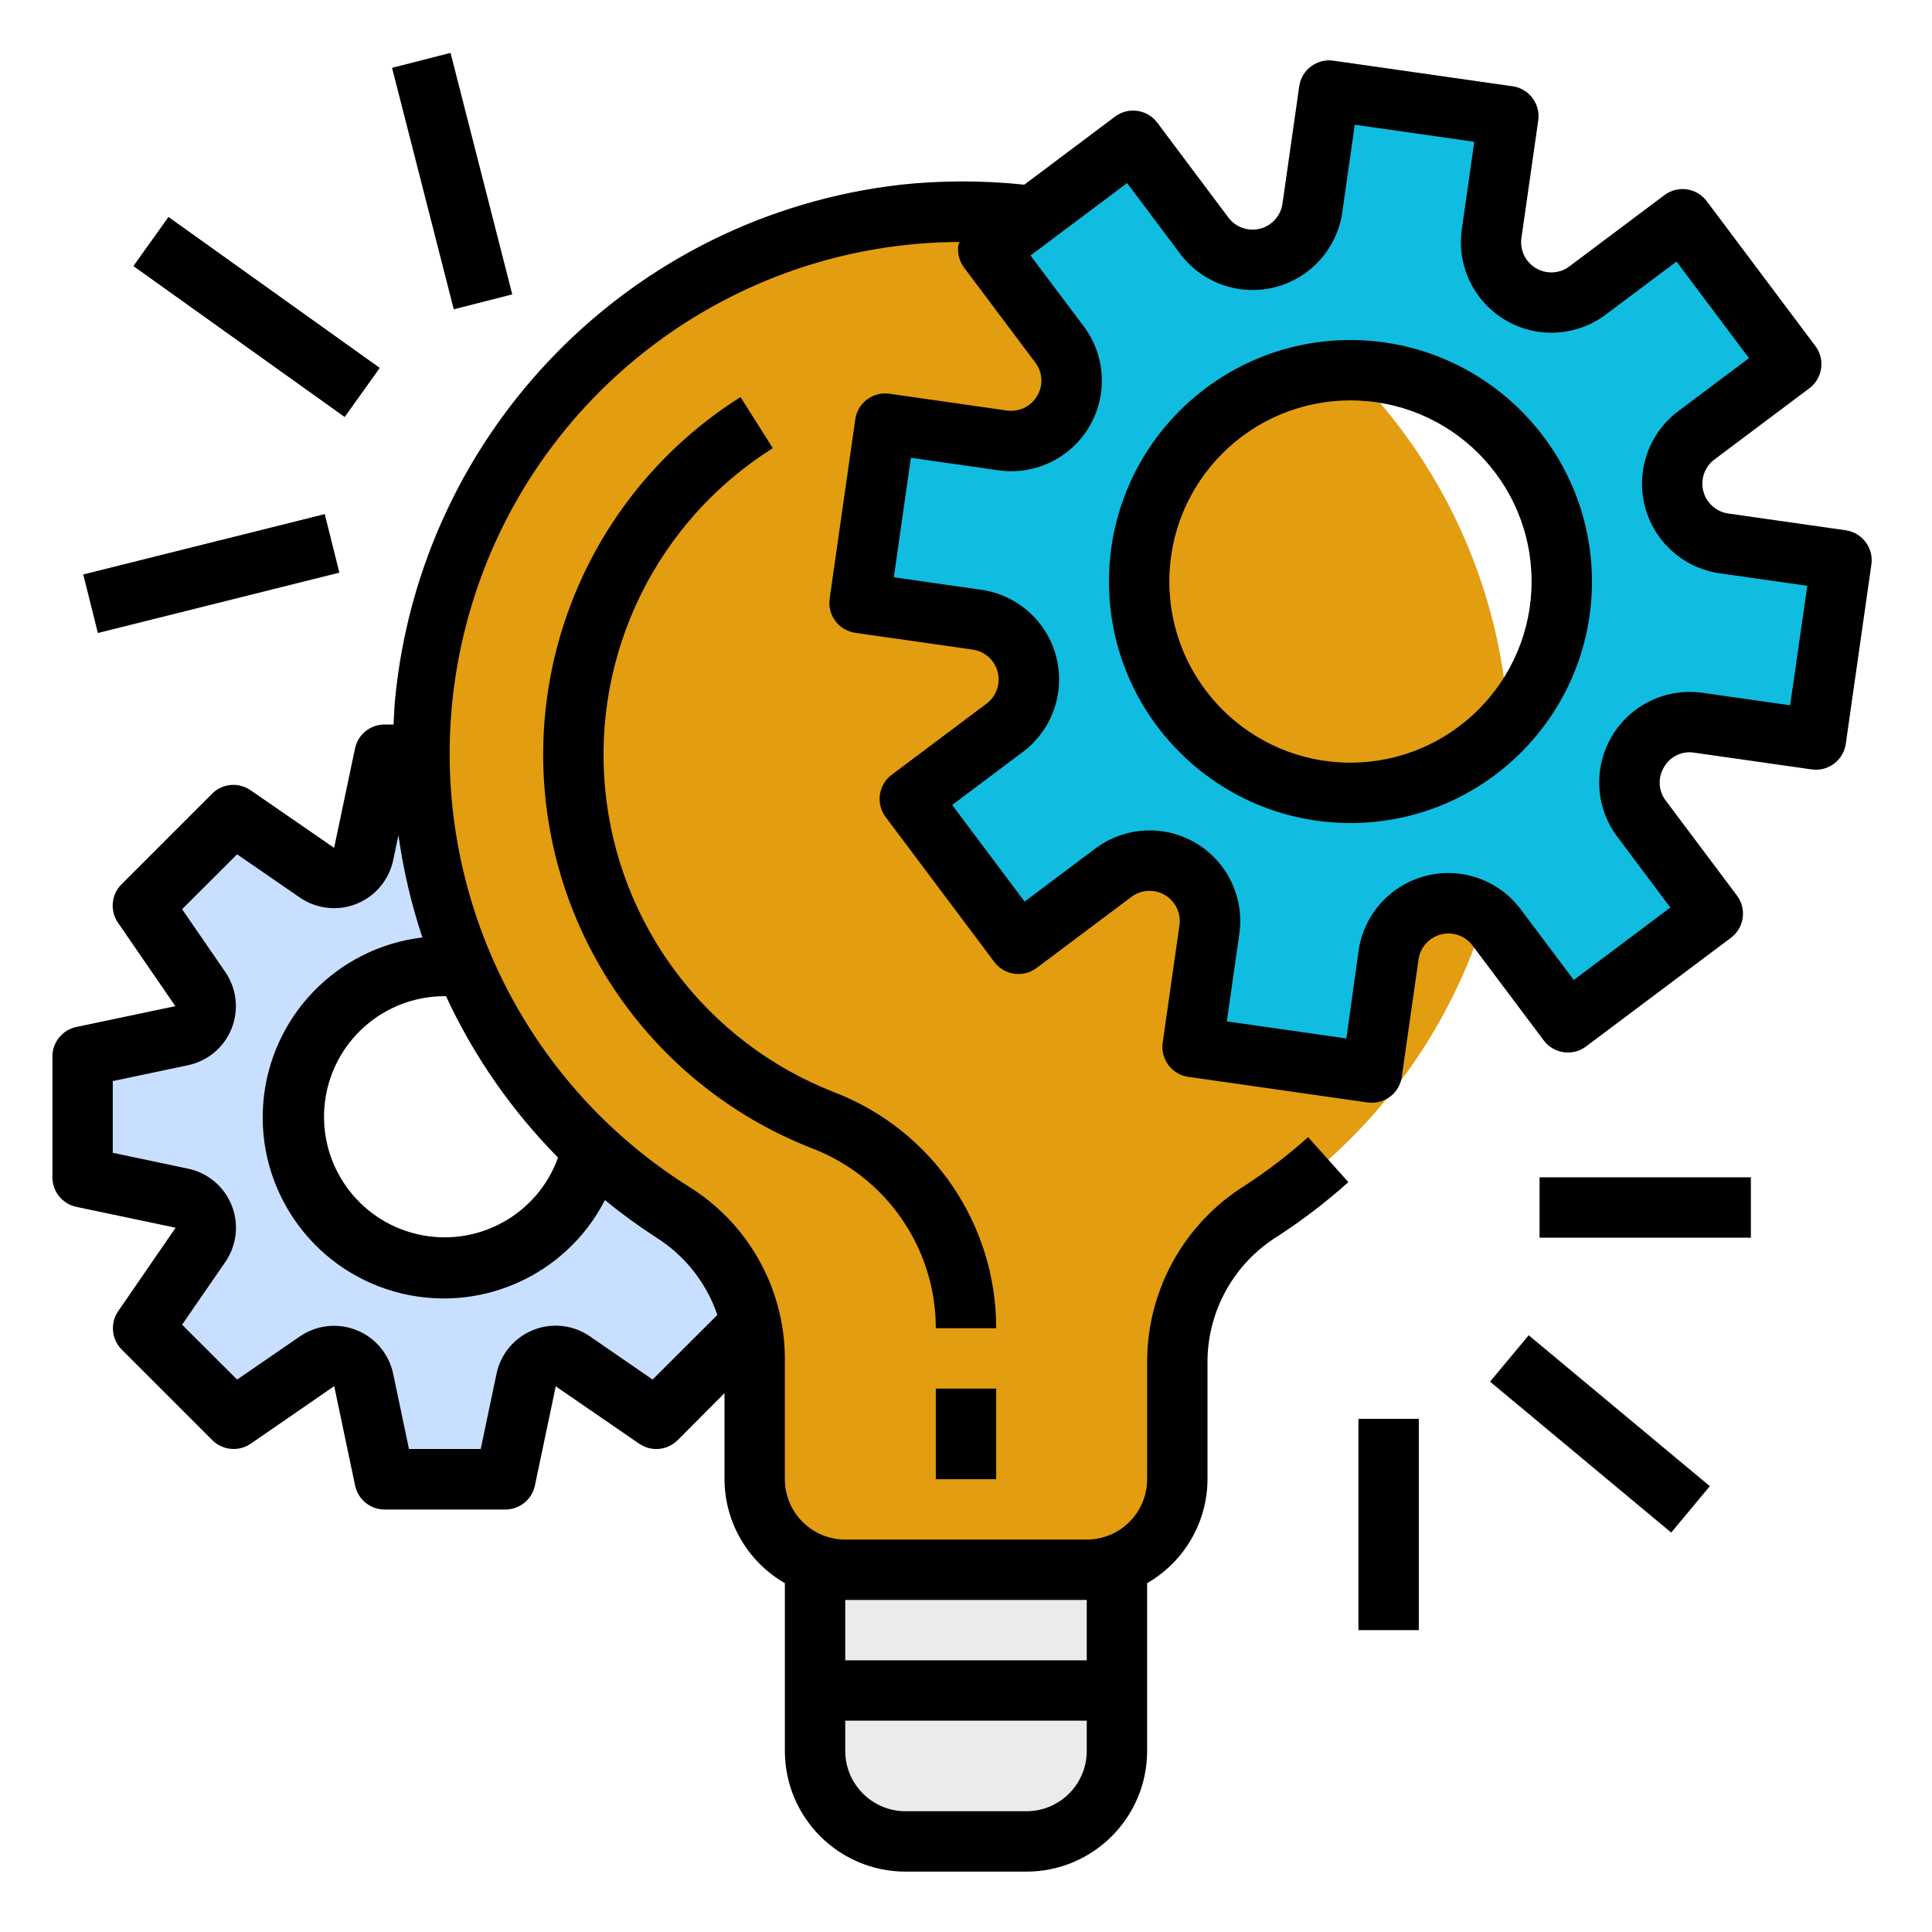
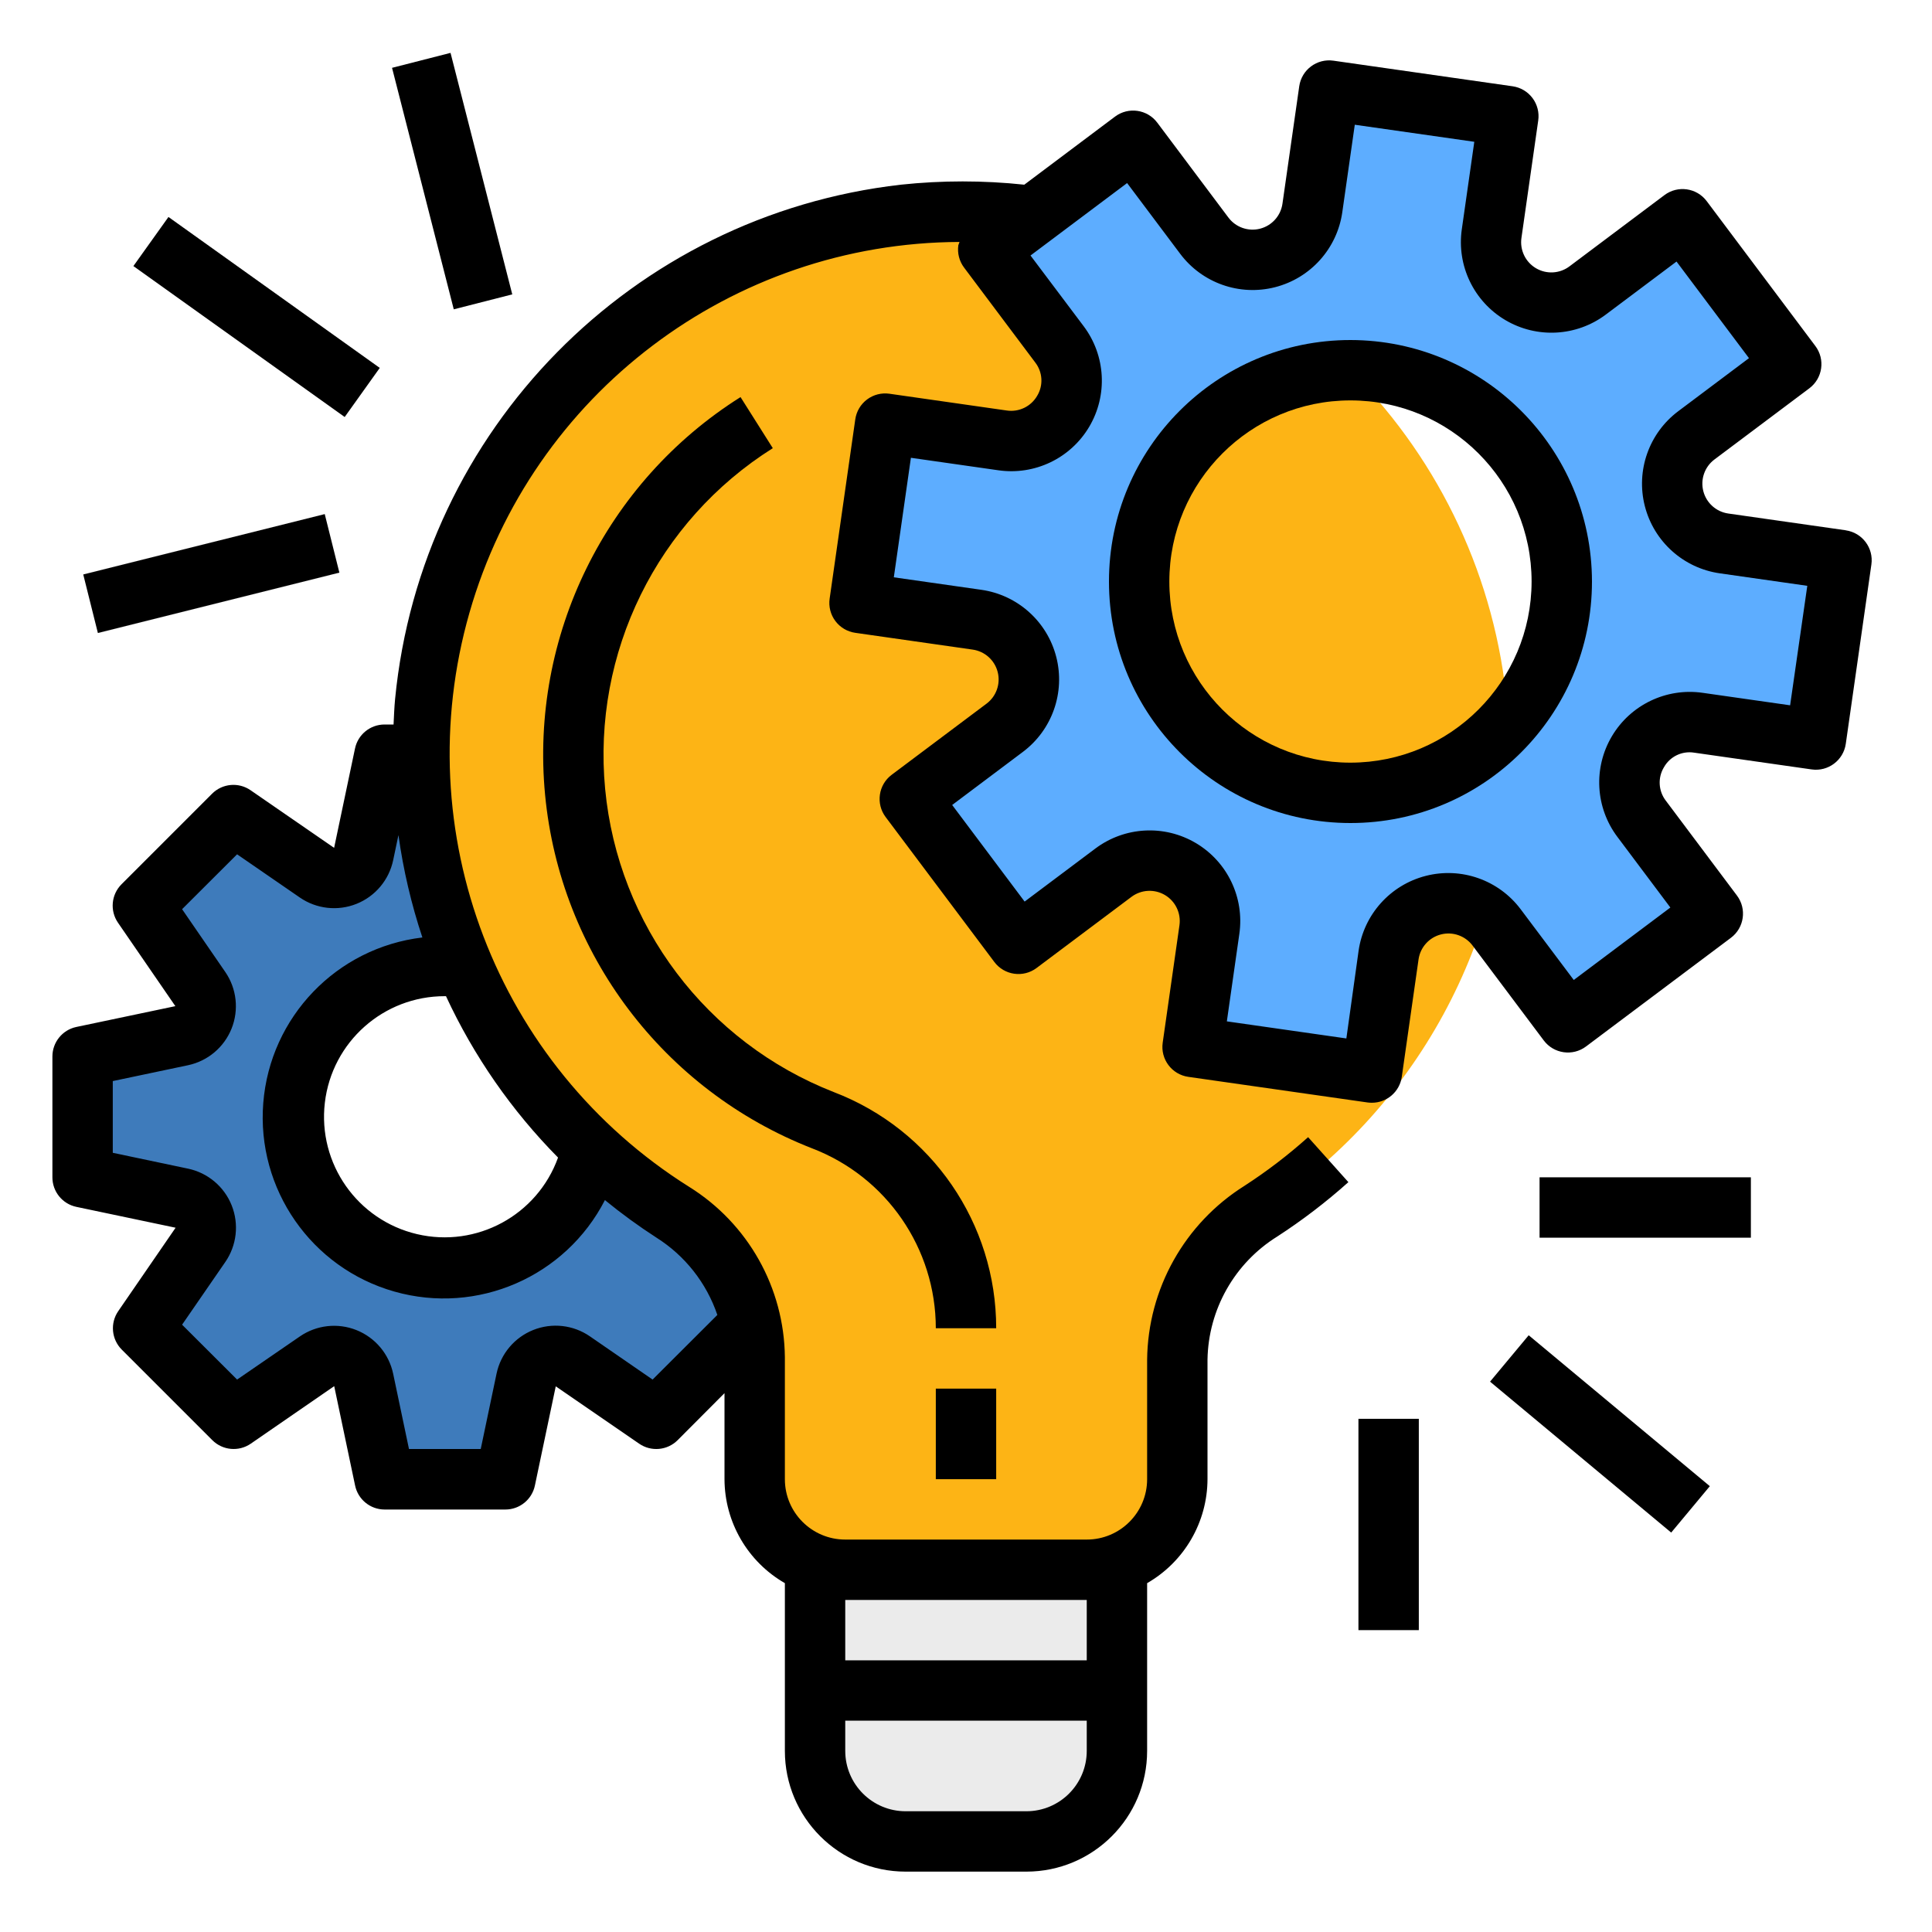
<svg xmlns="http://www.w3.org/2000/svg" viewBox="0 0 64 64" width="512" height="512">
-   <path d="m50 25a18 18 0 1 0 -27.712 15.157 5.734 5.734 0 0 1 2.712 4.802v4.041a3 3 0 0 0 3 3h8a3 3 0 0 0 3-3v-3.958a5.891 5.891 0 0 1 2.77-4.922 17.984 17.984 0 0 0 8.23-15.12z" fill="#e39d10" />
+   <path d="m50 25a18 18 0 1 0 -27.712 15.157 5.734 5.734 0 0 1 2.712 4.802v4.041a3 3 0 0 0 3 3h8a3 3 0 0 0 3-3v-3.958a5.891 5.891 0 0 1 2.77-4.922 17.984 17.984 0 0 0 8.23-15.12z" fill="#fdb415" />
  <path d="m27 58a3 3 0 0 0 3 3h4a3 3 0 0 0 3-3v-6h-10z" fill="#ebebeb" />
-   <path d="m56.193 14.421 3.144-2.358-3.6-4.8-3.144 2.358a2 2 0 0 1 -3.179-1.883l.555-3.889-5.94-.849-.555 3.889a2 2 0 0 1 -3.58.918l-2.357-3.144-4.8 3.6 2.357 3.144a2 2 0 0 1 -1.883 3.179l-3.889-.555-.849 5.94 3.89.555a2 2 0 0 1 .917 3.58l-3.143 2.358 3.6 4.8 3.143-2.357a2 2 0 0 1 3.18 1.883l-.56 3.888 5.94.849.56-3.89a2 2 0 0 1 3.58-.917l2.358 3.143 4.8-3.6-2.359-3.143a2 2 0 0 1 1.883-3.18l3.889.556.849-5.94-3.889-.556a2 2 0 0 1 -.918-3.579zm-11.456 11.842a7 7 0 1 1 7-7 7 7 0 0 1 -7 7z" fill="#10bde0" />
-   <path d="m22.288 40.157a18.049 18.049 0 0 1 -2.464-1.908 4.992 4.992 0 1 1 -4.824-6.249c.153 0 .3.032.446.045a17.986 17.986 0 0 1 -1.436-7.045h-1.273l-.691 3.287a1 1 0 0 1 -1.546.618l-2.763-1.905-3 3 1.9 2.763a1 1 0 0 1 -.618 1.546l-3.282.691v4l3.286.691a1 1 0 0 1 .618 1.546l-1.904 2.763 3 3 2.763-1.9a1 1 0 0 1 1.547.618l.69 3.282h4l.69-3.287a1 1 0 0 1 1.547-.618l2.763 1.905 3.139-3.139a5.822 5.822 0 0 0 -2.588-3.704z" fill="#c9dfff" />
+   <path d="m56.193 14.421 3.144-2.358-3.6-4.8-3.144 2.358a2 2 0 0 1 -3.179-1.883l.555-3.889-5.94-.849-.555 3.889a2 2 0 0 1 -3.58.918l-2.357-3.144-4.8 3.6 2.357 3.144a2 2 0 0 1 -1.883 3.179l-3.889-.555-.849 5.94 3.89.555a2 2 0 0 1 .917 3.58l-3.143 2.358 3.6 4.8 3.143-2.357a2 2 0 0 1 3.18 1.883l-.56 3.888 5.94.849.56-3.89a2 2 0 0 1 3.58-.917l2.358 3.143 4.8-3.6-2.359-3.143a2 2 0 0 1 1.883-3.18l3.889.556.849-5.94-3.889-.556a2 2 0 0 1 -.918-3.579zm-11.456 11.842a7 7 0 1 1 7-7 7 7 0 0 1 -7 7z" fill="#5dadff" />
+   <path d="m22.288 40.157a18.049 18.049 0 0 1 -2.464-1.908 4.992 4.992 0 1 1 -4.824-6.249c.153 0 .3.032.446.045a17.986 17.986 0 0 1 -1.436-7.045h-1.273l-.691 3.287a1 1 0 0 1 -1.546.618l-2.763-1.905-3 3 1.9 2.763a1 1 0 0 1 -.618 1.546l-3.282.691v4l3.286.691a1 1 0 0 1 .618 1.546l-1.904 2.763 3 3 2.763-1.9a1 1 0 0 1 1.547.618l.69 3.282h4l.69-3.287a1 1 0 0 1 1.547-.618l2.763 1.905 3.139-3.139a5.822 5.822 0 0 0 -2.588-3.704z" fill="#3e7bbb" />
  <path d="m61.142 17.566-3.89-.555a1 1 0 0 1 -.459-1.79l3.144-2.358a1 1 0 0 0 .2-1.4l-3.6-4.8a1 1 0 0 0 -1.4-.2l-3.143 2.358a1 1 0 0 1 -1.594-.941l.556-3.89a1 1 0 0 0 -.849-1.132l-5.936-.848a1 1 0 0 0 -1.132.848l-.556 3.89a1 1 0 0 1 -1.79.459l-2.357-3.144a1 1 0 0 0 -1.4-.2l-3.005 2.255a19.347 19.347 0 0 0 -4.09 0 19 19 0 0 0 -16.753 17.037c-.027.283-.037.564-.051.845h-.3a1 1 0 0 0 -.978.8l-.691 3.286-2.768-1.909a1 1 0 0 0 -1.275.116l-3 3a1 1 0 0 0 -.116 1.274l1.9 2.763-3.287.691a1 1 0 0 0 -.786.979v4a1 1 0 0 0 .794.979l3.287.691-1.9 2.763a1 1 0 0 0 .116 1.274l3 3a1 1 0 0 0 1.275.116l2.763-1.905.691 3.287a1 1 0 0 0 .978.8h4a1 1 0 0 0 .979-.794l.691-3.287 2.763 1.9a1 1 0 0 0 1.274-.116l1.553-1.558v2.85a3.987 3.987 0 0 0 2 3.444v5.556a4 4 0 0 0 4 4h4a4 4 0 0 0 4-4v-5.556a3.987 3.987 0 0 0 2-3.444v-3.958a4.9 4.9 0 0 1 2.313-4.082 19.185 19.185 0 0 0 2.354-1.8l-1.334-1.49a17.02 17.02 0 0 1 -2.107 1.611 6.888 6.888 0 0 0 -3.226 5.761v3.958a2 2 0 0 1 -2 2h-8a2 2 0 0 1 -2-2v-4.041a6.728 6.728 0 0 0 -3.172-5.644 16.949 16.949 0 0 1 8.957-31.3 1.09 1.09 0 0 0 -.039.109 1 1 0 0 0 .191.741l2.357 3.143a.979.979 0 0 1 .06 1.11.994.994 0 0 1 -1 .481l-3.89-.556a1 1 0 0 0 -1.132.849l-.849 5.939a1 1 0 0 0 .849 1.132l3.89.556a1 1 0 0 1 .459 1.79l-3.143 2.357a1 1 0 0 0 -.2 1.4l3.6 4.8a1 1 0 0 0 1.4.2l3.144-2.357a1 1 0 0 1 1.589.941l-.555 3.89a1 1 0 0 0 .848 1.132l5.94.849a1.112 1.112 0 0 0 .141.009 1 1 0 0 0 .991-.858l.555-3.89a1 1 0 0 1 1.79-.459l2.358 3.143a1 1 0 0 0 1.4.2l4.8-3.6a1 1 0 0 0 .2-1.4l-2.357-3.143a.983.983 0 0 1 -.06-1.11.971.971 0 0 1 1-.48l3.89.555a1 1 0 0 0 1.132-.848l.848-5.94a1 1 0 0 0 -.848-1.132zm-46.368 15.434a18.937 18.937 0 0 0 3.712 5.346 3.994 3.994 0 1 1 -3.75-5.346zm19.226 27h-4a2 2 0 0 1 -2-2v-1h8v1a2 2 0 0 1 -2 2zm2-7v2h-8v-2zm-12.237-9.441-2.145 2.141-2.077-1.432a2 2 0 0 0 -3.092 1.235l-.524 2.497h-2.377l-.524-2.493a2 2 0 0 0 -3.092-1.235l-2.078 1.428-1.822-1.818 1.431-2.076a2 2 0 0 0 -1.234-3.093l-2.493-.525v-2.376l2.493-.525a2 2 0 0 0 1.235-3.087l-1.432-2.082 1.822-1.818 2.079 1.432a2 2 0 0 0 3.091-1.236l.175-.832a19.04 19.04 0 0 0 .793 3.391 6 6 0 1 0 6.047 8.7 18.905 18.905 0 0 0 1.709 1.245 4.881 4.881 0 0 1 2.015 2.559zm35.537-20.195-2.9-.414a3 3 0 0 0 -2.824 4.77l1.757 2.343-3.2 2.4-1.758-2.342a3 3 0 0 0 -5.37 1.375l-.405 2.904-3.959-.566.414-2.9a3 3 0 0 0 -4.77-2.825l-2.343 1.757-2.4-3.2 2.342-1.758a3 3 0 0 0 -1.375-5.37l-2.9-.414.566-3.959 2.9.414a3 3 0 0 0 2.825-4.77l-1.763-2.345 3.2-2.4 1.758 2.343a3 3 0 0 0 5.37-1.375l.414-2.9 3.959.565-.414 2.9a3 3 0 0 0 4.77 2.824l2.343-1.757 2.4 3.2-2.343 1.758a3 3 0 0 0 1.375 5.37l2.9.414z" />
  <path d="m44.736 11.264a8 8 0 1 0 8 8 8.009 8.009 0 0 0 -8-8zm0 14a6 6 0 1 1 6-6 6.007 6.007 0 0 1 -6 6z" />
  <path d="m31 46h2v3h-2z" />
  <path d="m27.626 36.179a12 12 0 0 1 -2.026-21.333l-1.069-1.692a14 14 0 0 0 2.369 24.886 6.384 6.384 0 0 1 4.1 5.96h2a8.367 8.367 0 0 0 -5.374-7.821z" />
  <path d="m51 39h7v2h-7z" />
  <path d="m52 43.595h2v7.81h-2z" transform="matrix(.6401097 -.7682835 .7682835 .6401097 -17.419 57.814)" />
  <path d="m45 47h2v7h-2z" />
  <path d="m2.877 18h8.246v1.999h-8.246z" transform="matrix(.9701435 -.2425315 .2425315 .9701435 -4.399 2.265)" />
  <path d="m7.5 6.199h1.999v8.602h-1.999z" transform="matrix(.5812428 -.8137302 .8137302 .5812428 -4.985 11.314)" />
  <path d="m13.978 1.871h2v8.257h-2z" transform="matrix(.9688474 -.2476585 .2476585 .9688474 -1.019 3.896)" />
</svg>
